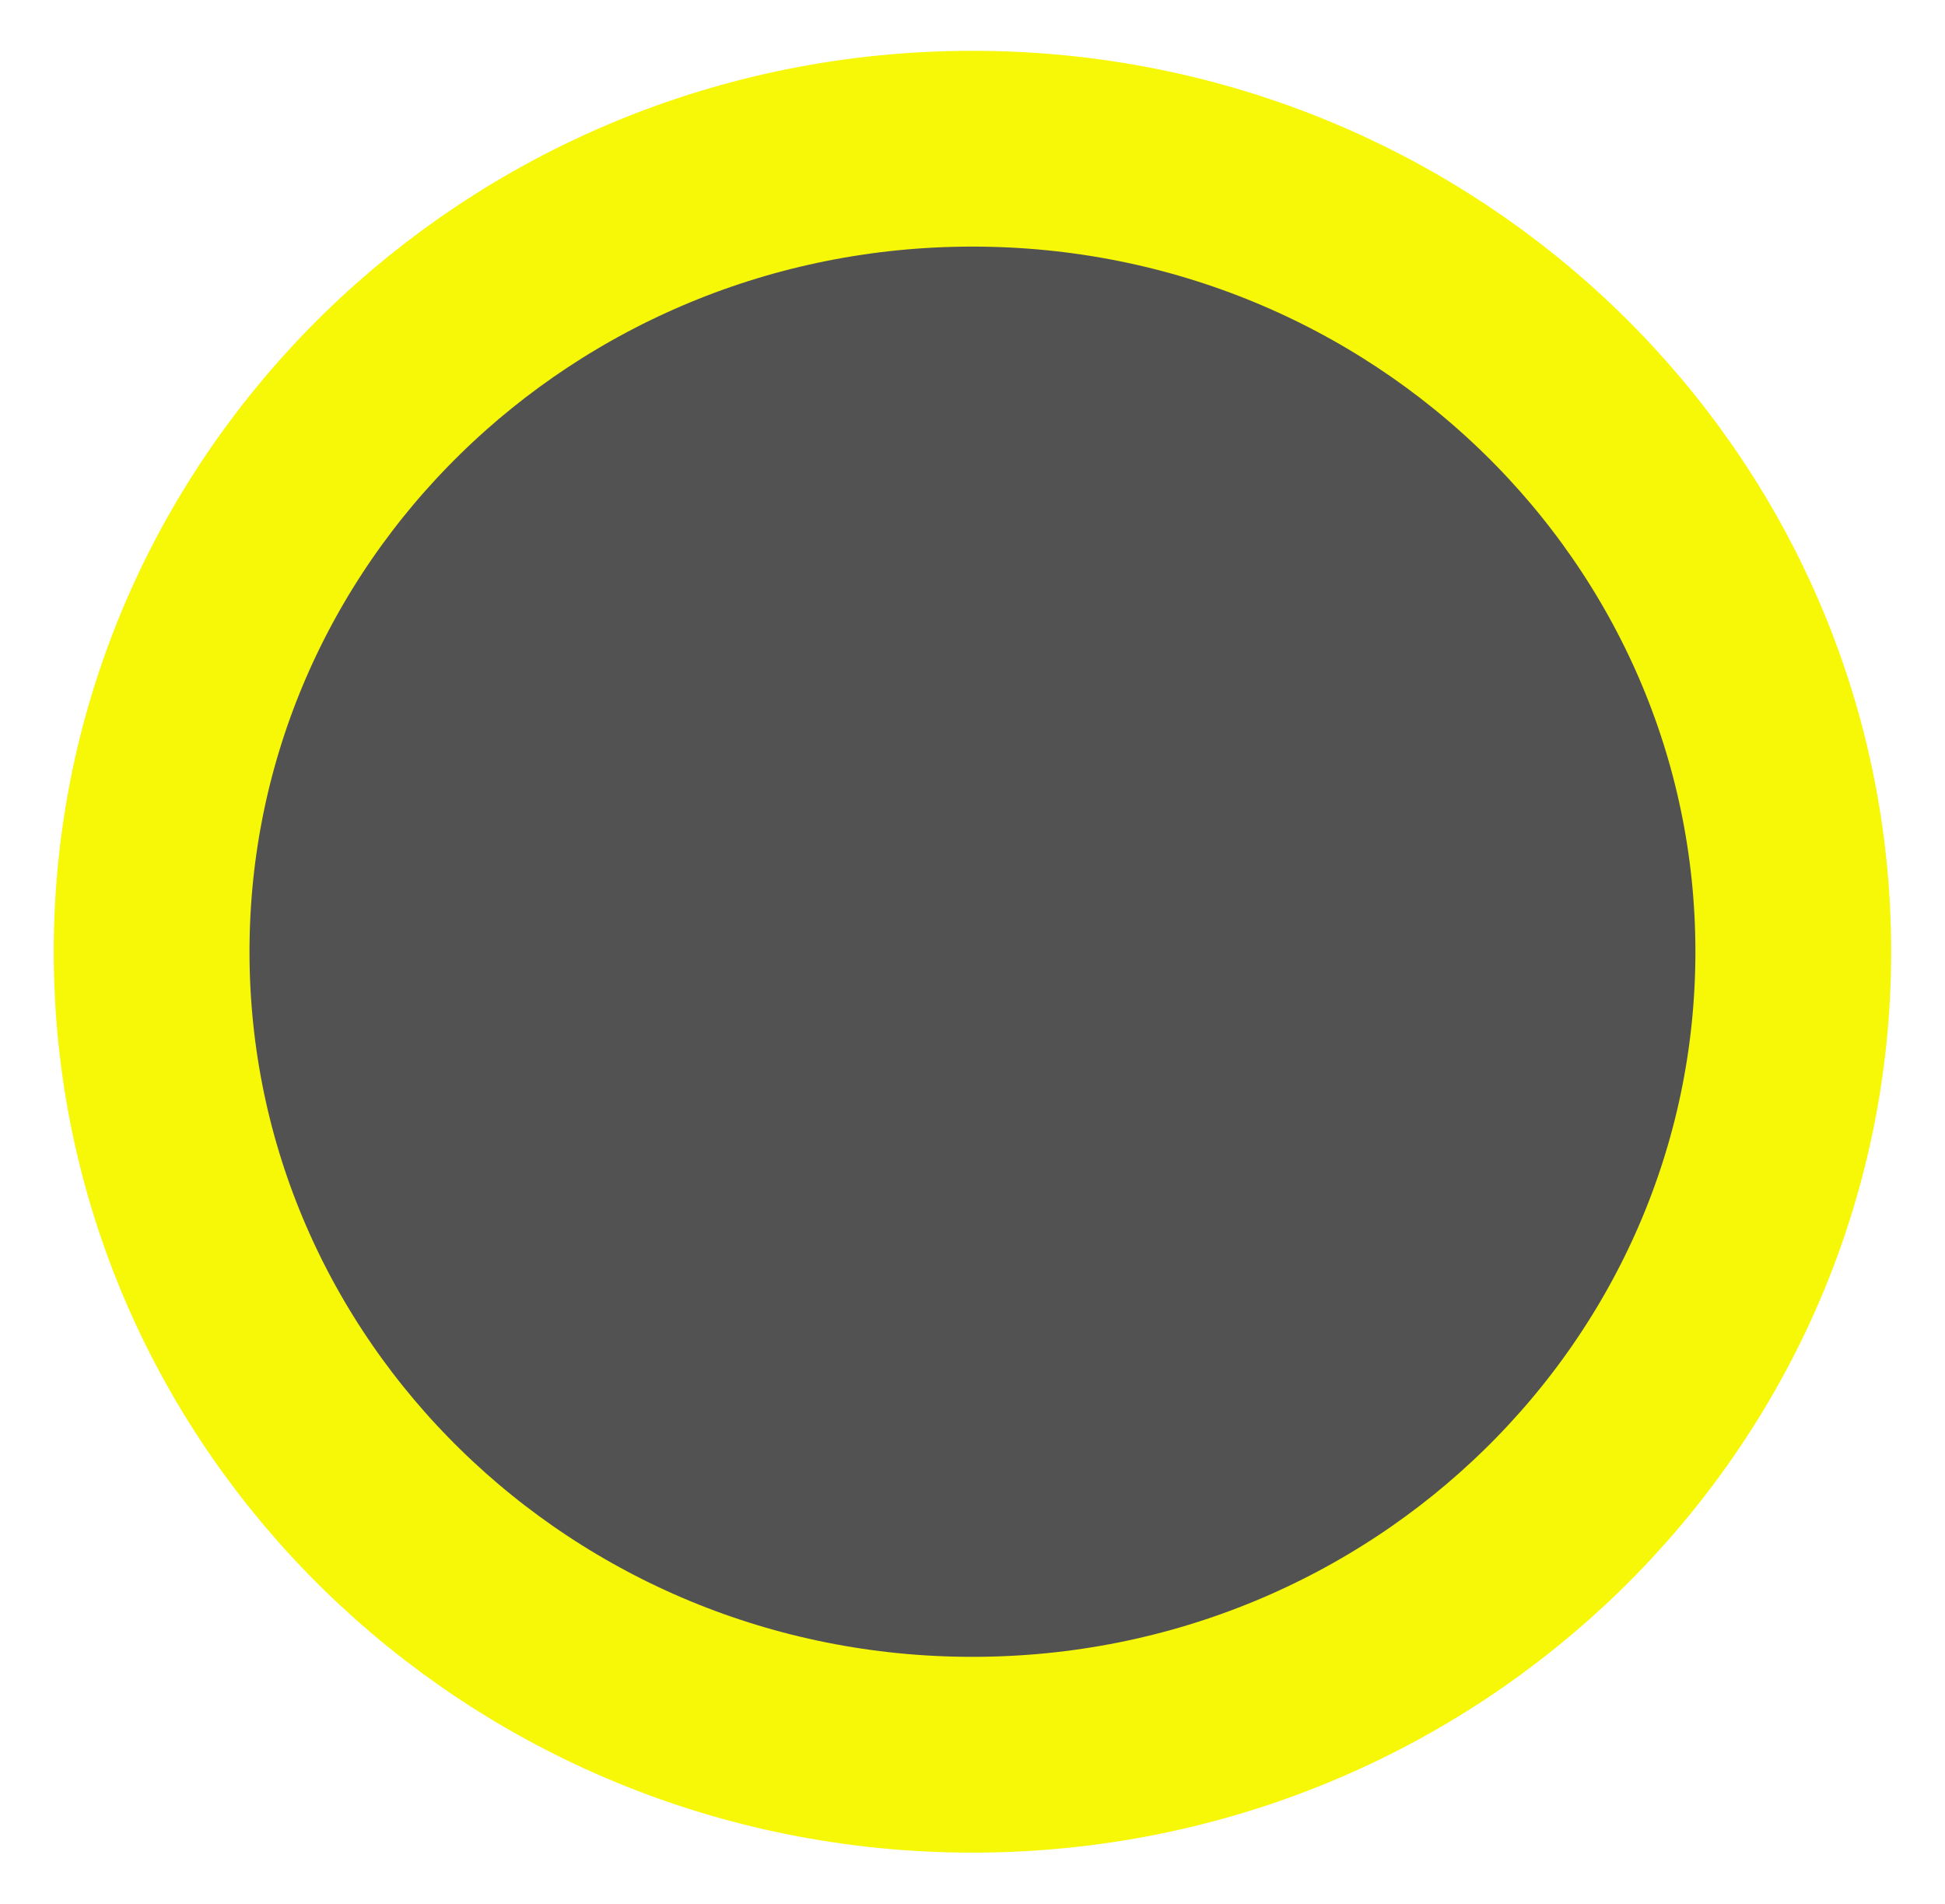
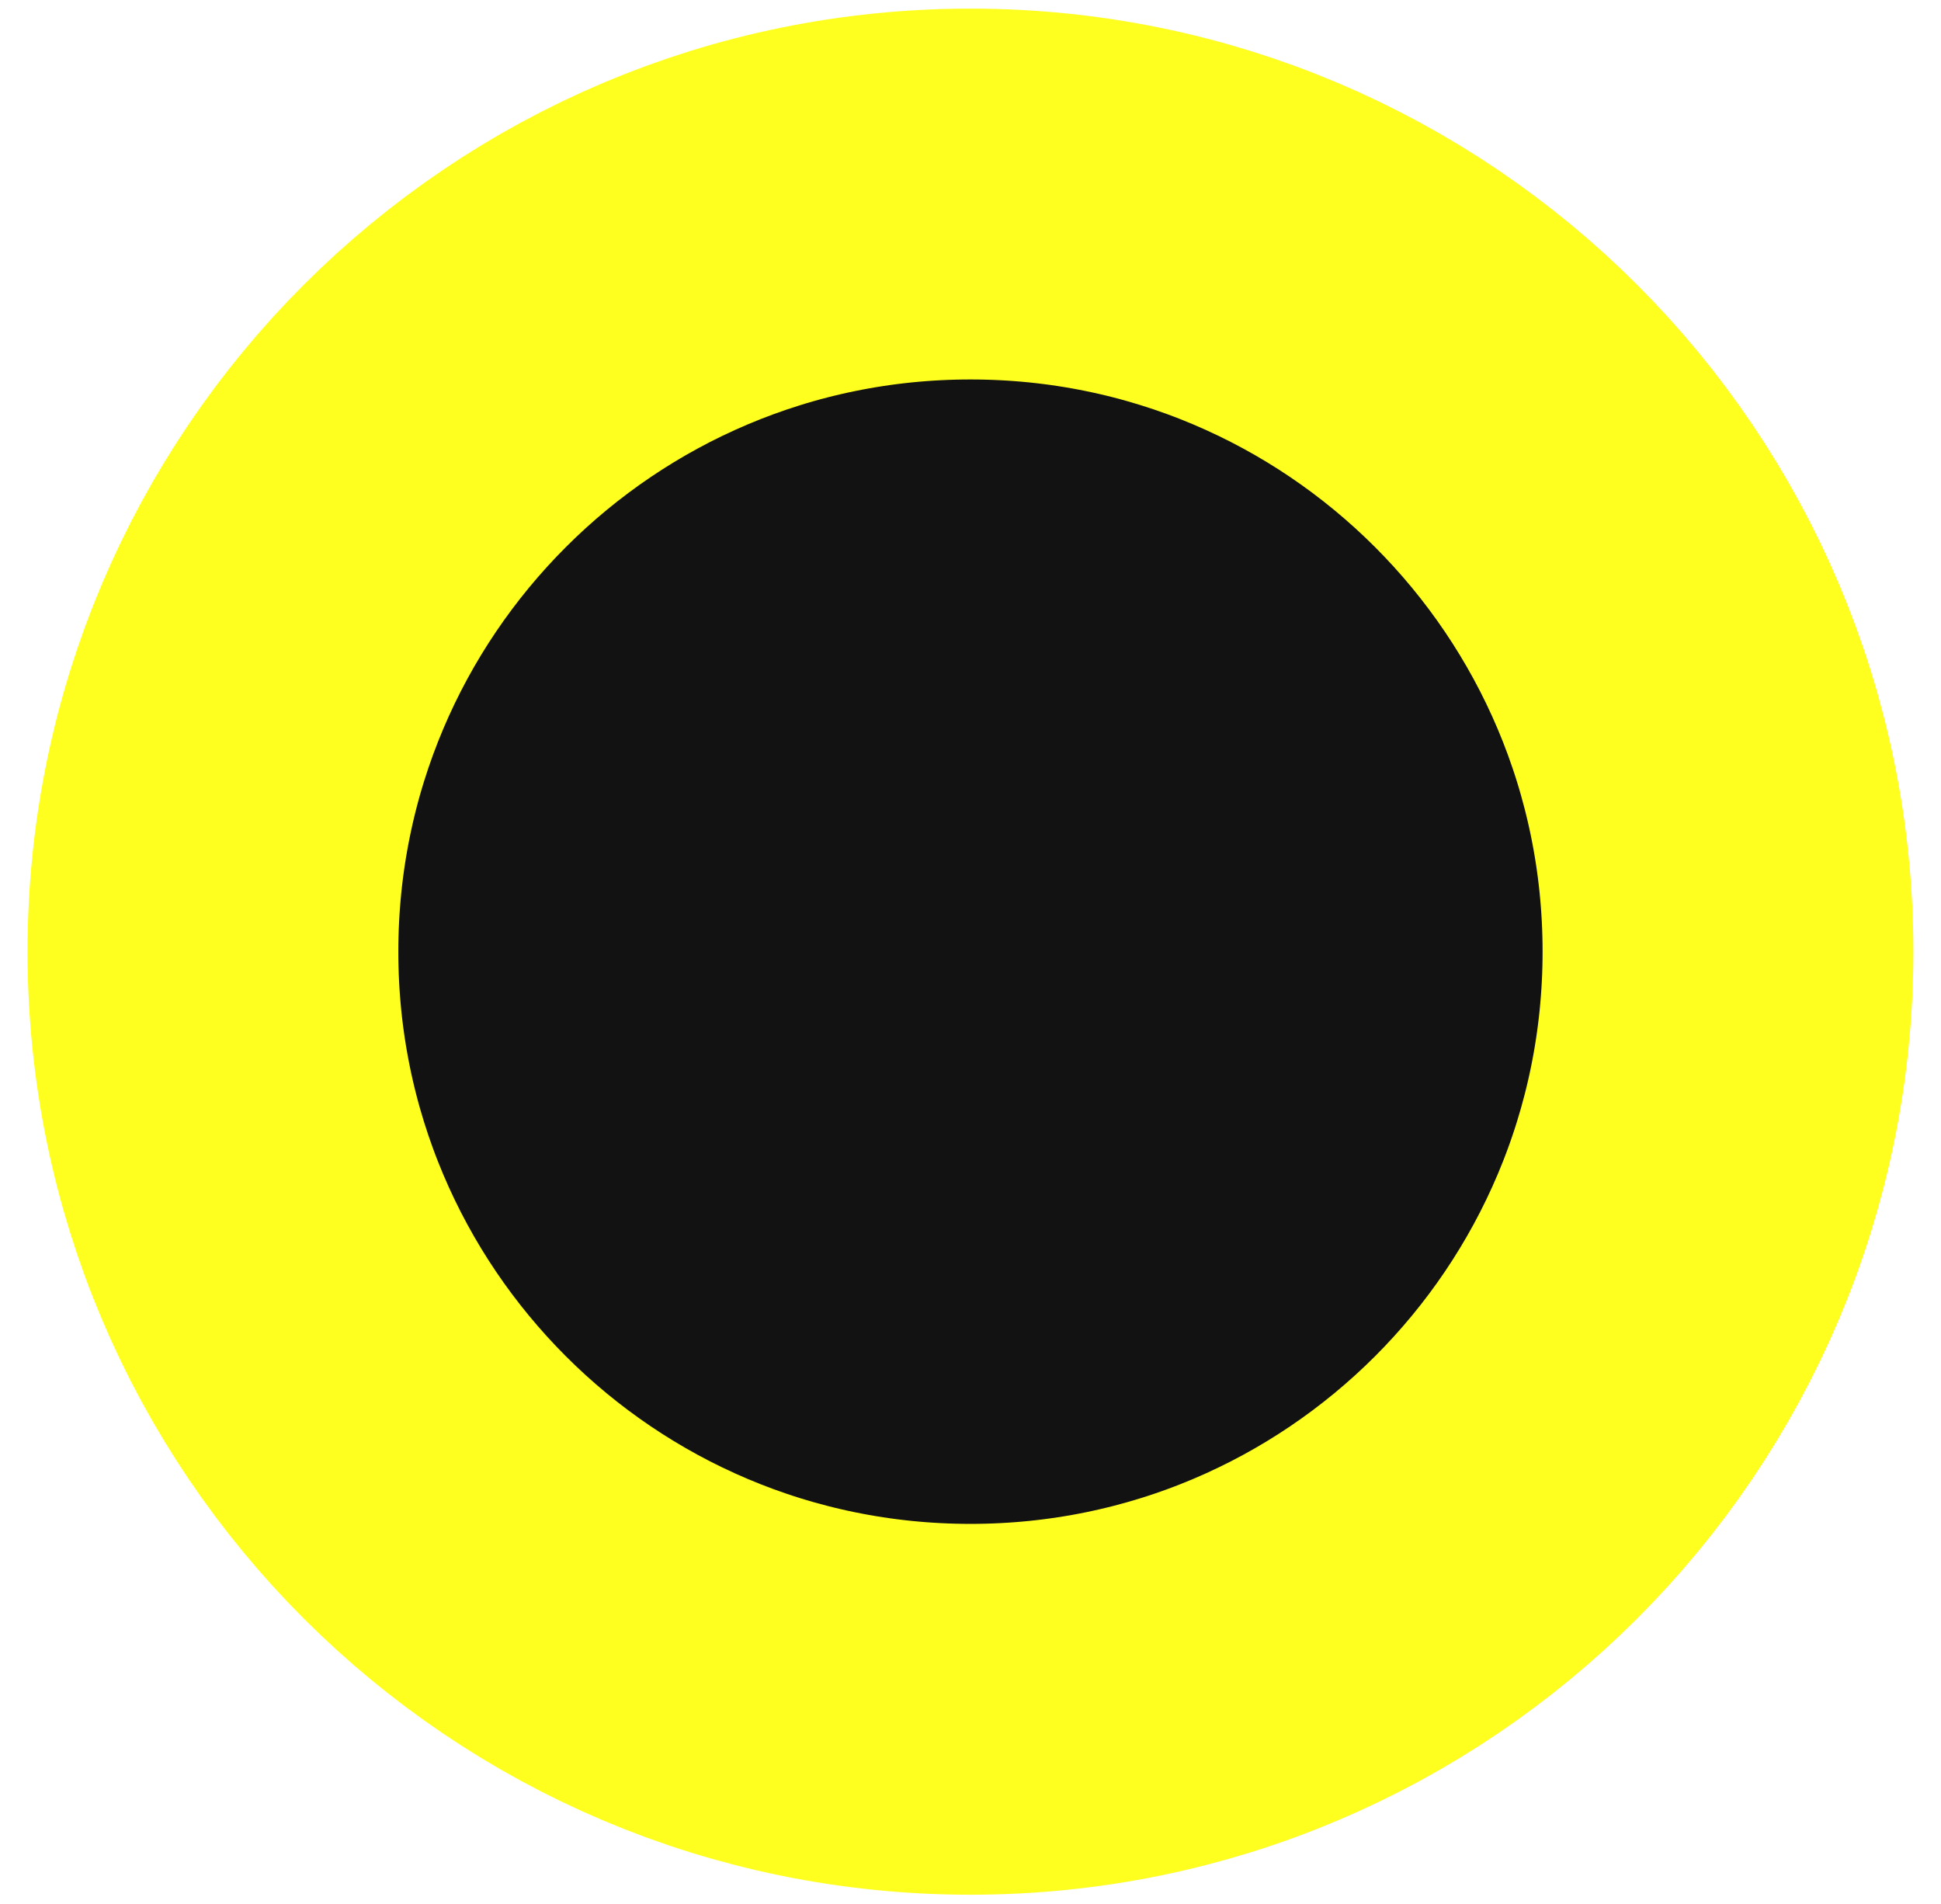
- <svg xmlns="http://www.w3.org/2000/svg" version="1.1" id="Layer_1" x="0px" y="0px" width="19.871px" height="19.444px" viewBox="-417.562 432.956 19.871 19.444" enable-background="new -417.562 432.956 19.871 19.444" xml:space="preserve">
-   <ellipse fill="#525252" stroke="#F7F708" stroke-width="2" stroke-miterlimit="10" cx="-407.627" cy="442.678" rx="8.386" ry="8.203" />
+ <svg xmlns="http://www.w3.org/2000/svg" version="1.1" id="Layer_1" x="0px" y="0px" width="20.939px" height="20.531px" viewBox="-419.18 432.191 20.939 20.531" enable-background="new -419.18 432.191 20.939 20.531" xml:space="preserve">
+   <circle fill="#121212" stroke="#FFFF1F" stroke-width="4" stroke-miterlimit="10" cx="-408.711" cy="442.456" r="8.172" />
</svg>
